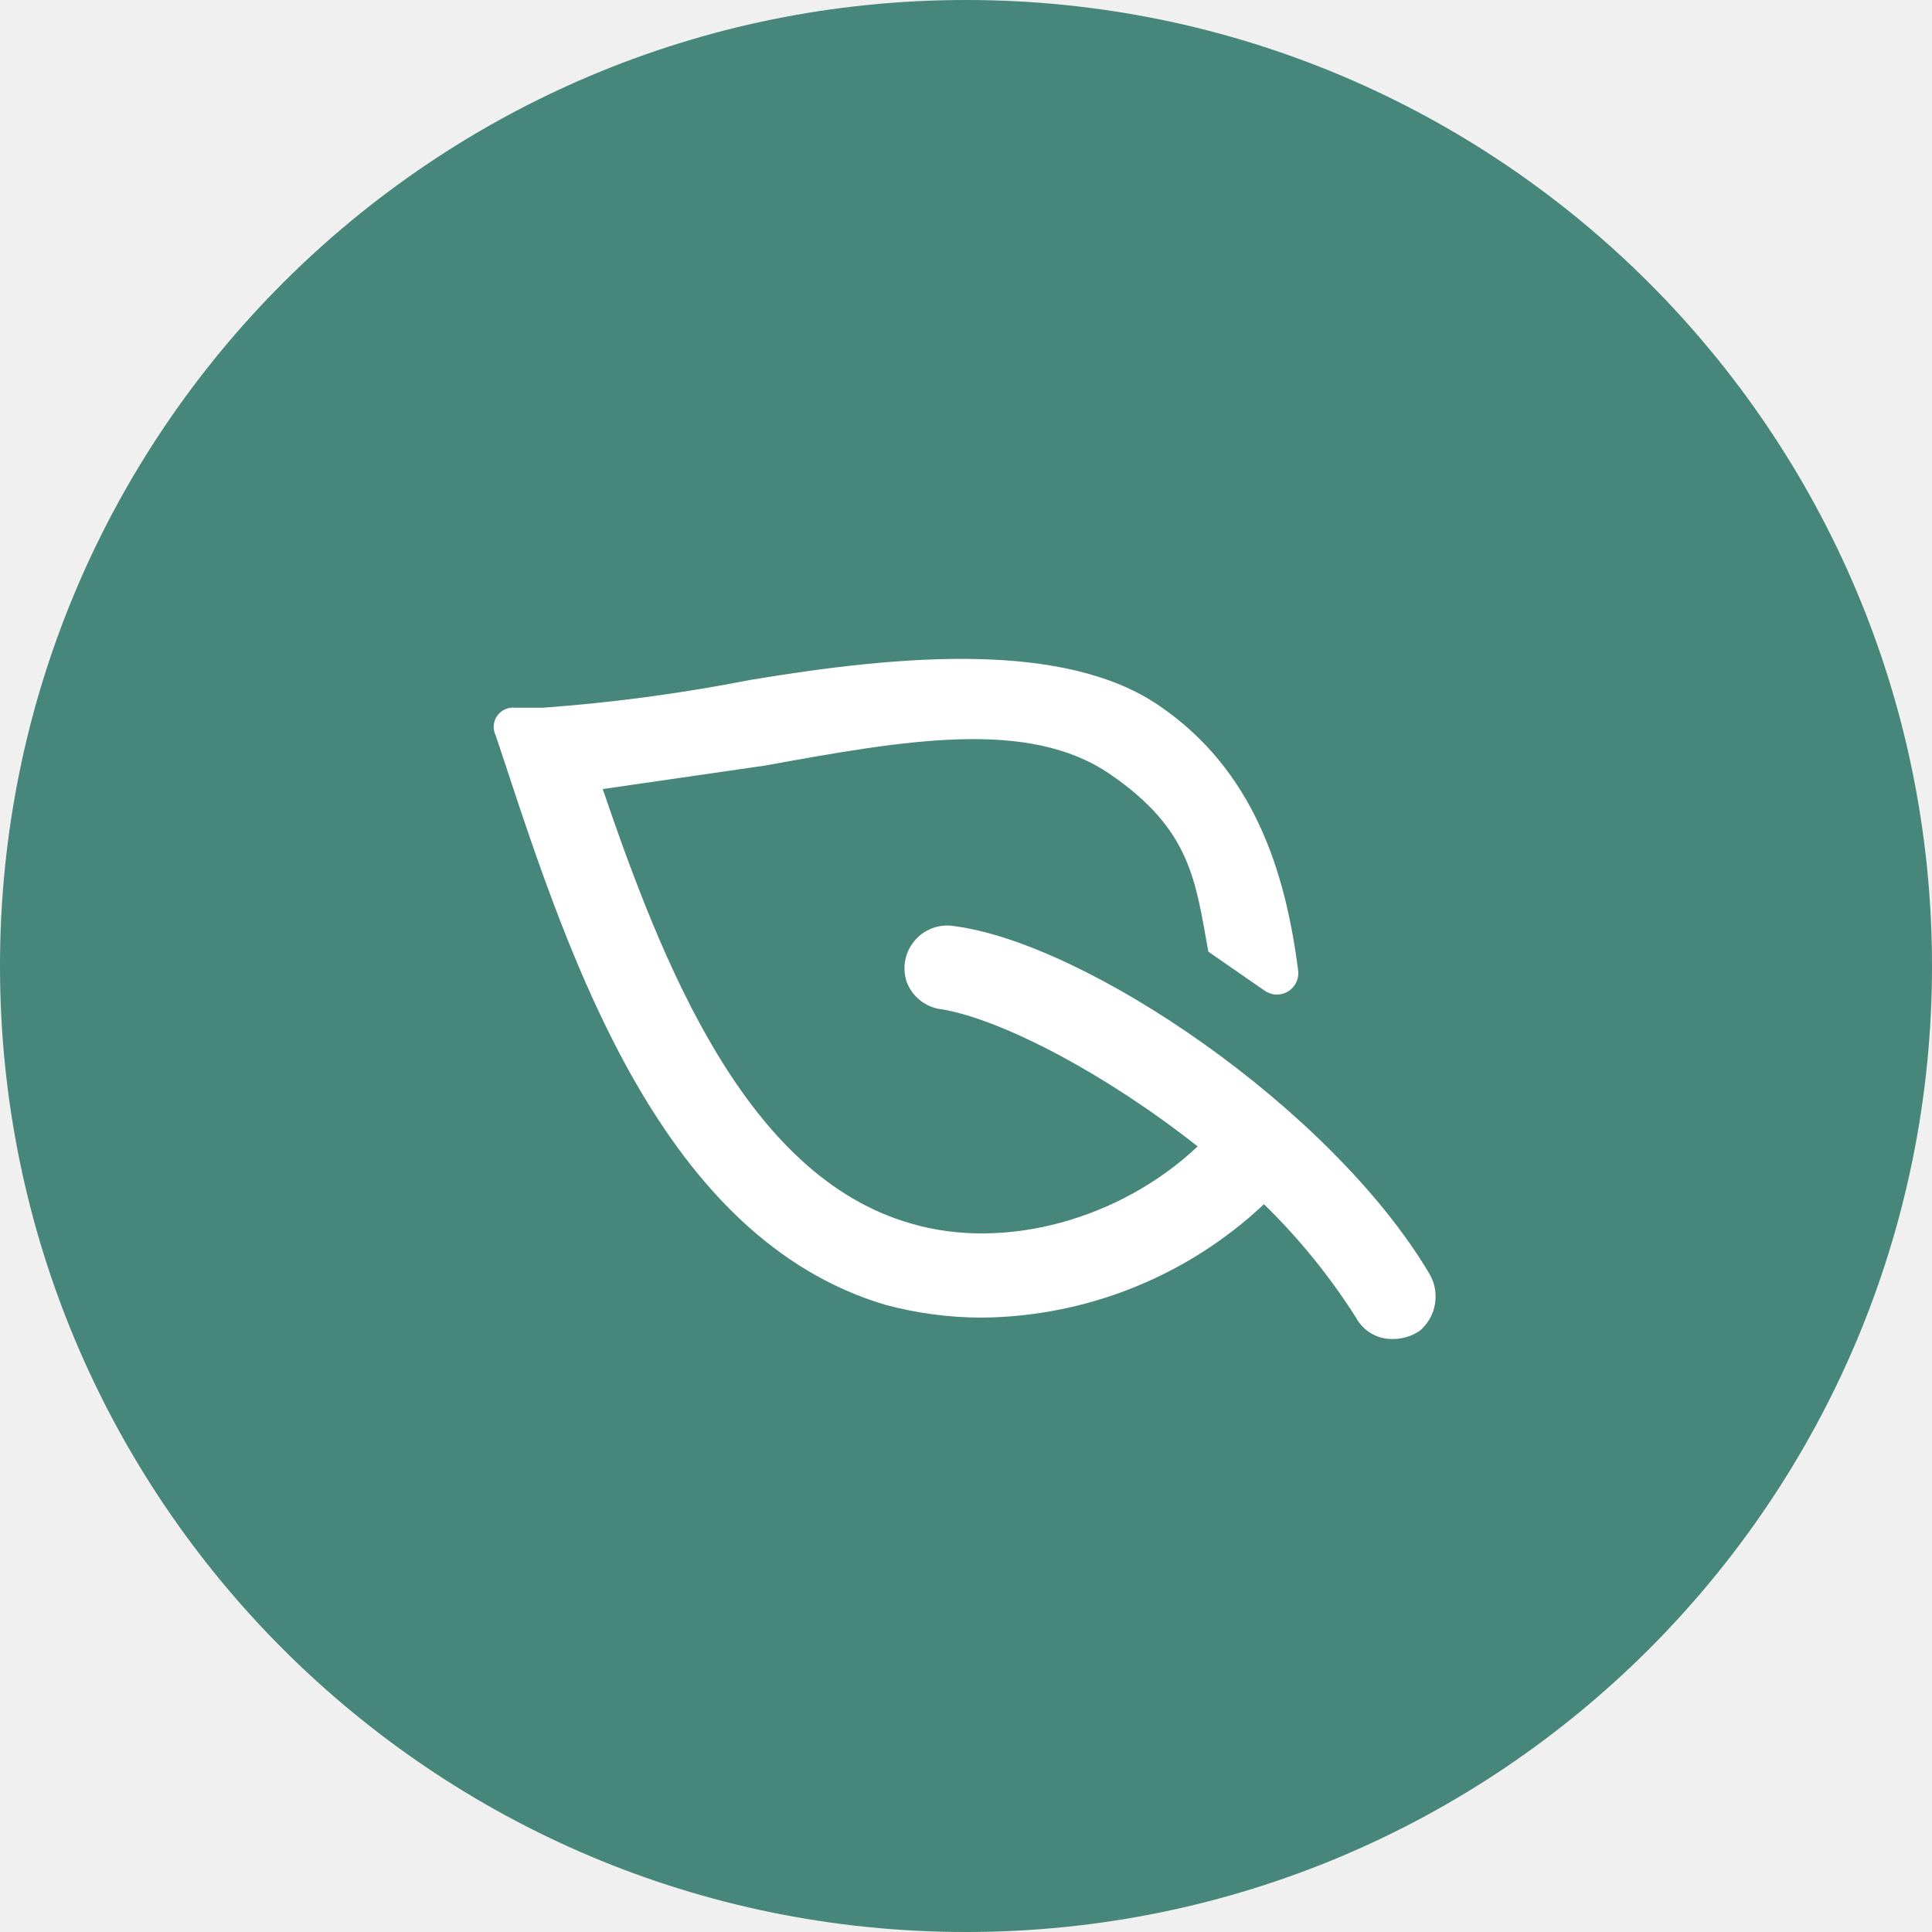
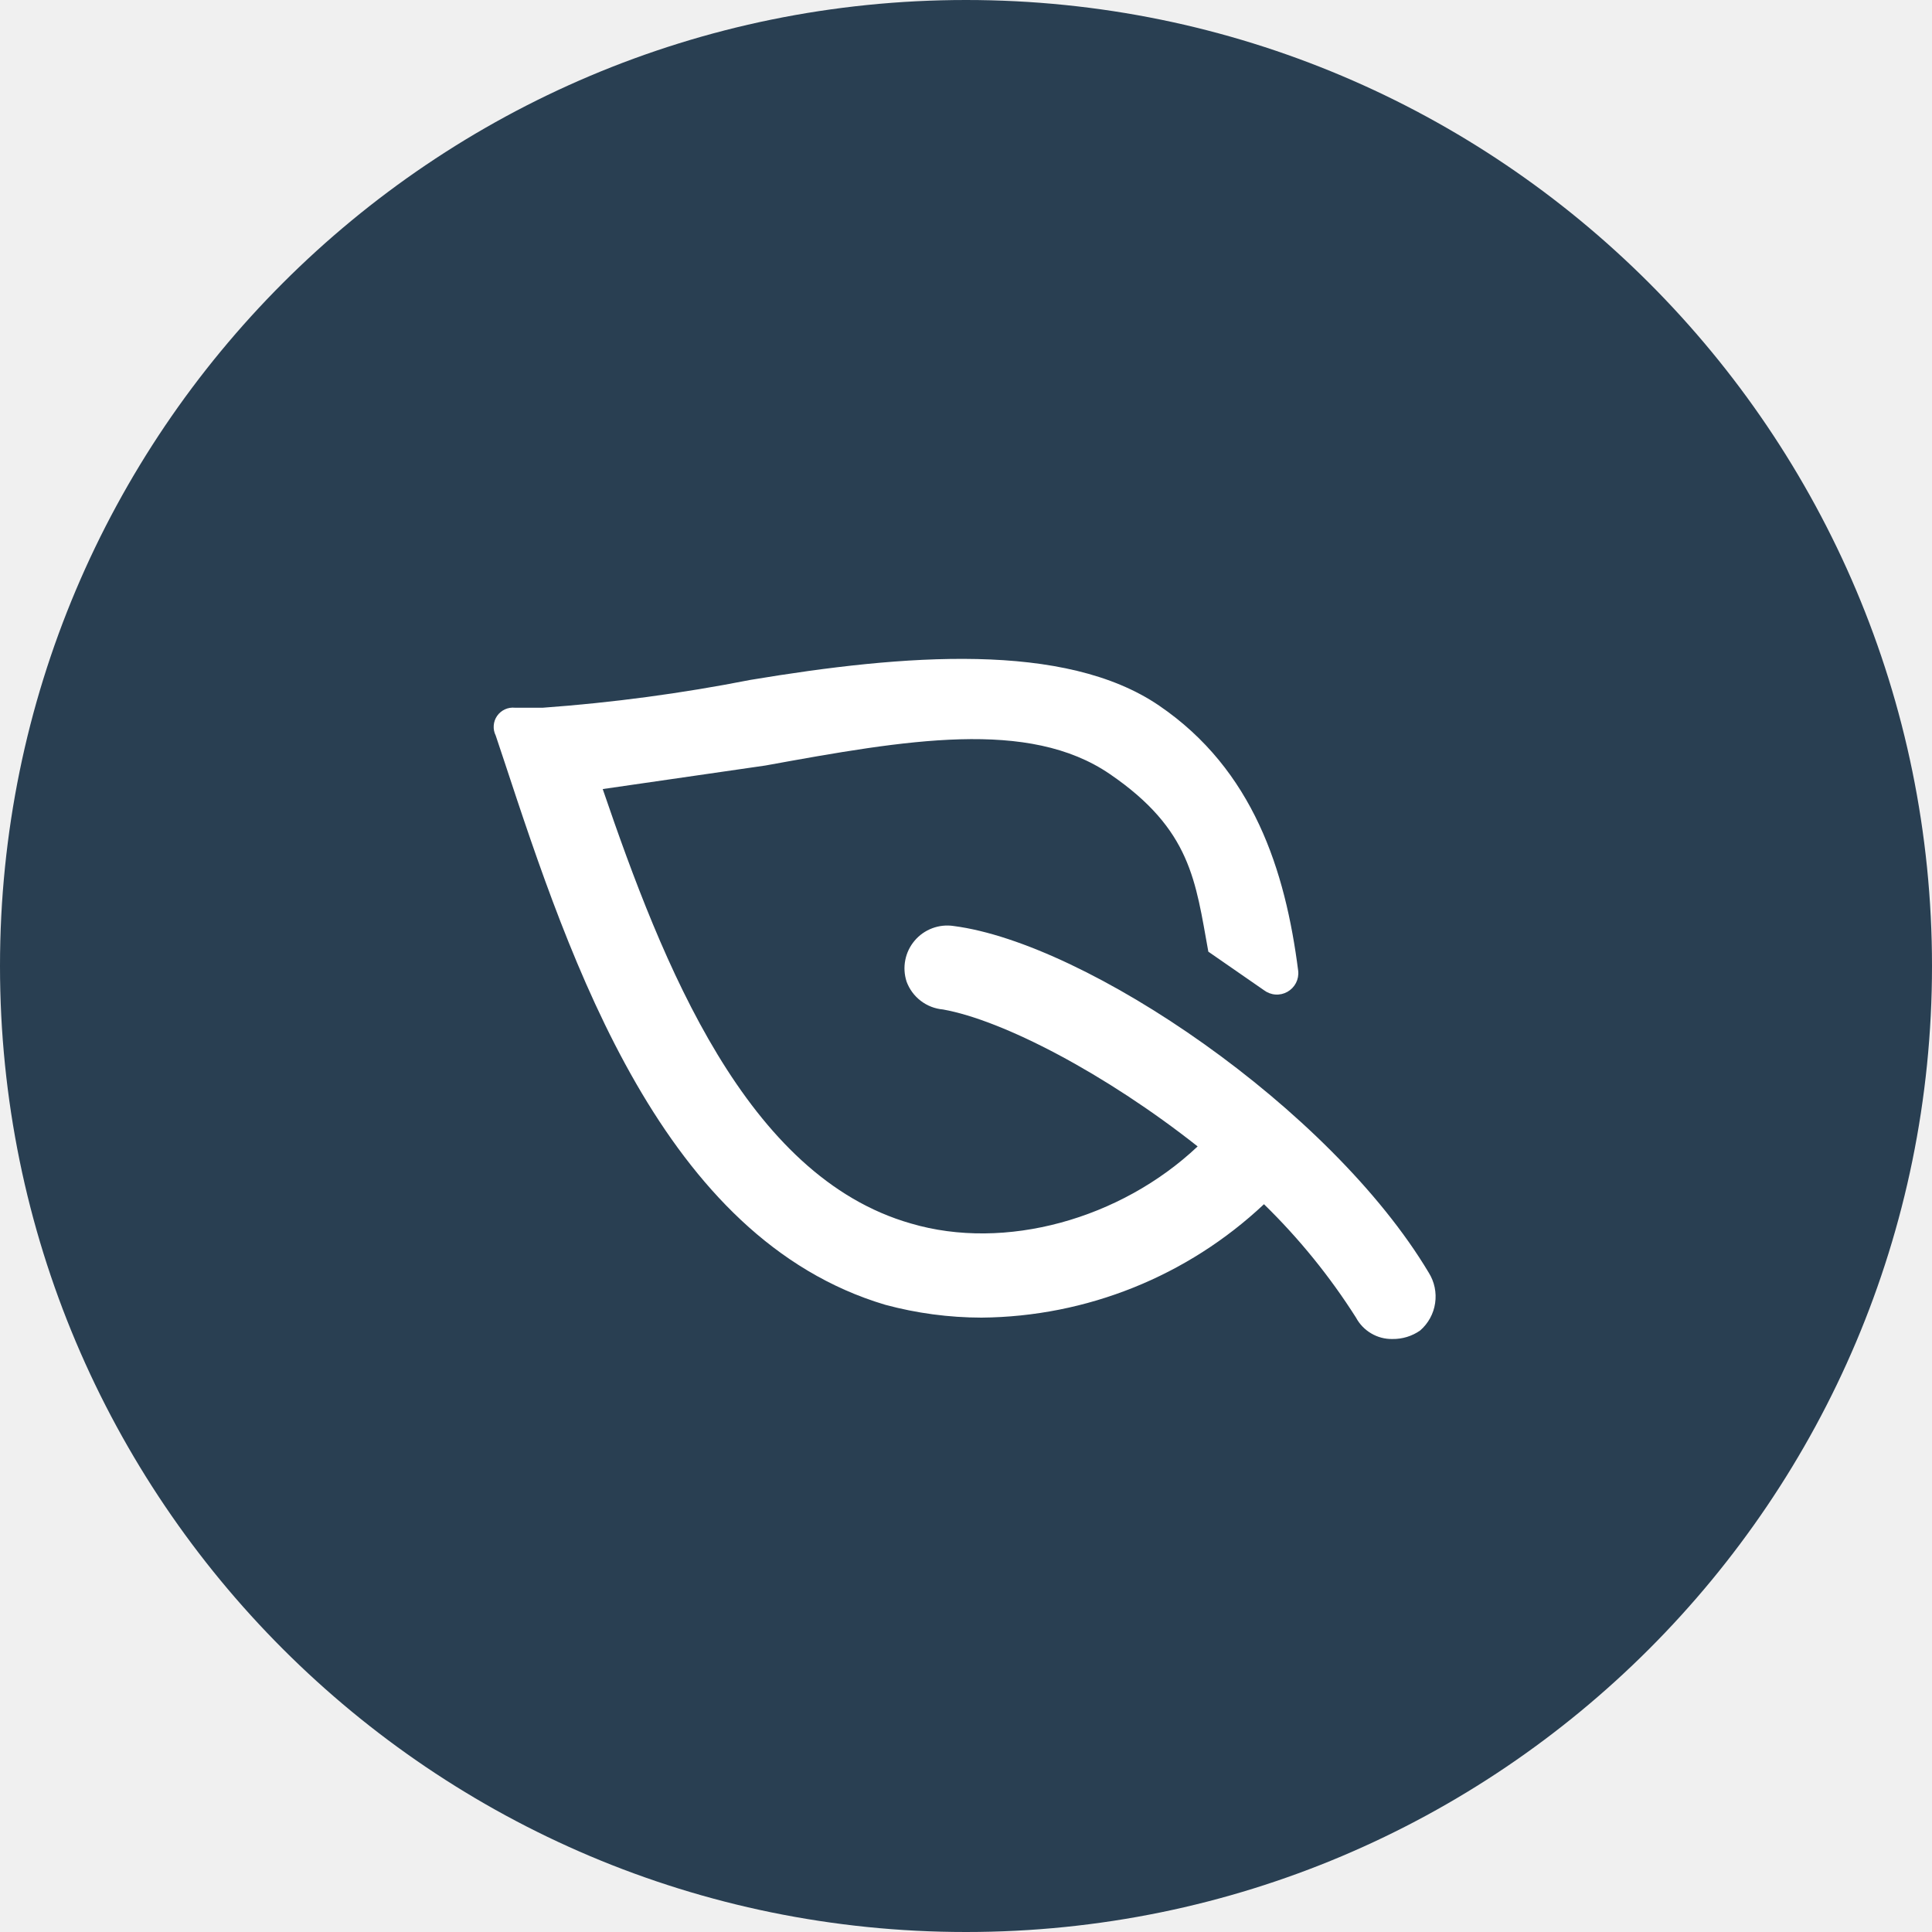
<svg xmlns="http://www.w3.org/2000/svg" width="60" height="60" viewBox="0 0 60 60" fill="none">
-   <rect width="60" height="60" rx="30" fill="#47867A" />
+   <rect width="60" height="60" rx="30" fill="#293F52" />
  <path d="M44.371 39.524C41.314 34.407 33.738 29.29 29.617 28.758C29.393 28.724 29.164 28.748 28.951 28.828C28.739 28.908 28.55 29.04 28.404 29.214C28.257 29.387 28.157 29.595 28.114 29.817C28.07 30.04 28.085 30.27 28.155 30.486C28.242 30.722 28.395 30.929 28.595 31.082C28.795 31.235 29.034 31.328 29.285 31.35C31.146 31.682 34.336 33.344 37.194 35.603C34.801 37.863 31.212 38.86 28.288 37.996C23.171 36.534 20.579 29.954 18.718 24.505L23.769 23.774C28.155 22.976 31.944 22.312 34.469 24.04C36.994 25.767 37.127 27.362 37.526 29.555L39.254 30.752C39.357 30.83 39.481 30.877 39.61 30.886C39.74 30.895 39.869 30.866 39.982 30.802C40.095 30.738 40.187 30.643 40.247 30.528C40.306 30.413 40.331 30.283 40.317 30.154C39.919 27.03 38.922 23.907 35.997 21.913C33.073 19.919 28.089 20.318 23.304 21.115C21.174 21.534 19.022 21.822 16.857 21.979H15.993C15.886 21.968 15.778 21.985 15.681 22.03C15.583 22.075 15.499 22.145 15.438 22.233C15.376 22.322 15.34 22.425 15.333 22.533C15.325 22.64 15.347 22.747 15.395 22.843L15.661 23.641C17.721 29.888 20.579 38.461 27.491 40.521C28.466 40.784 29.471 40.918 30.481 40.92C33.745 40.892 36.877 39.634 39.254 37.398C40.34 38.457 41.299 39.639 42.112 40.92C42.221 41.123 42.384 41.293 42.584 41.41C42.783 41.528 43.01 41.588 43.241 41.584C43.55 41.589 43.853 41.496 44.105 41.319C44.356 41.1 44.521 40.8 44.569 40.471C44.618 40.142 44.548 39.806 44.371 39.524Z" fill="white" />
</svg>
